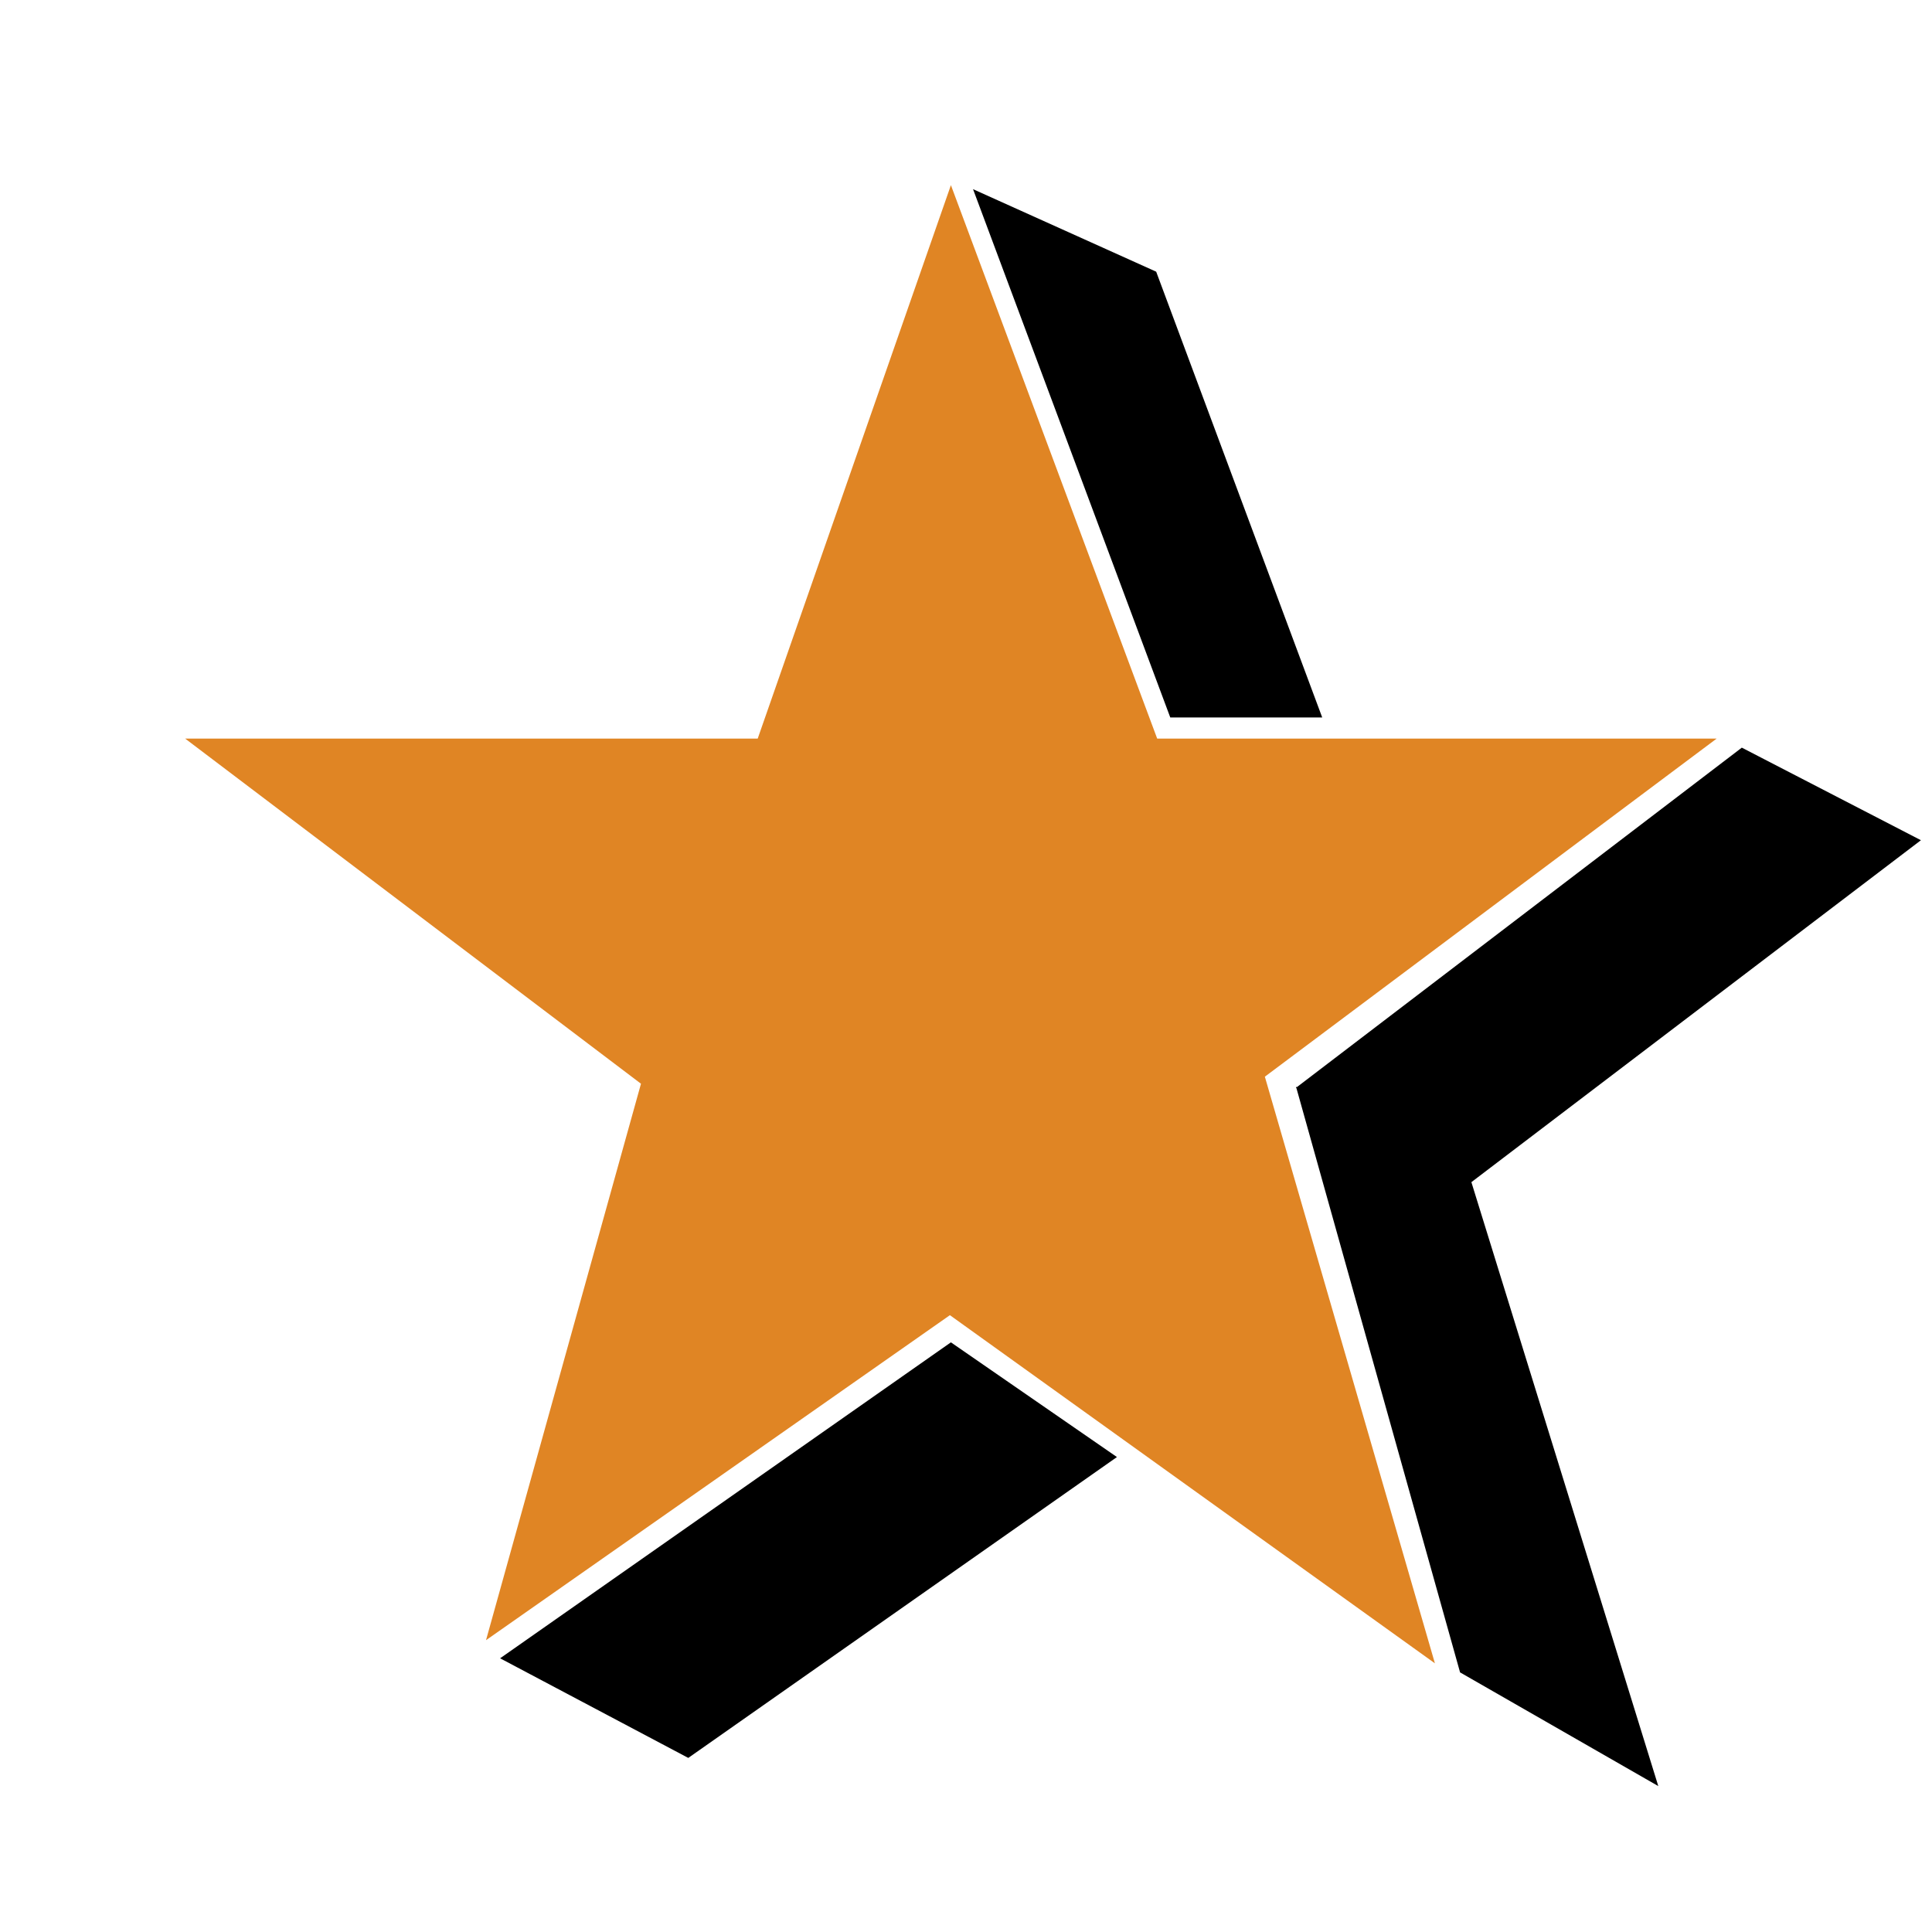
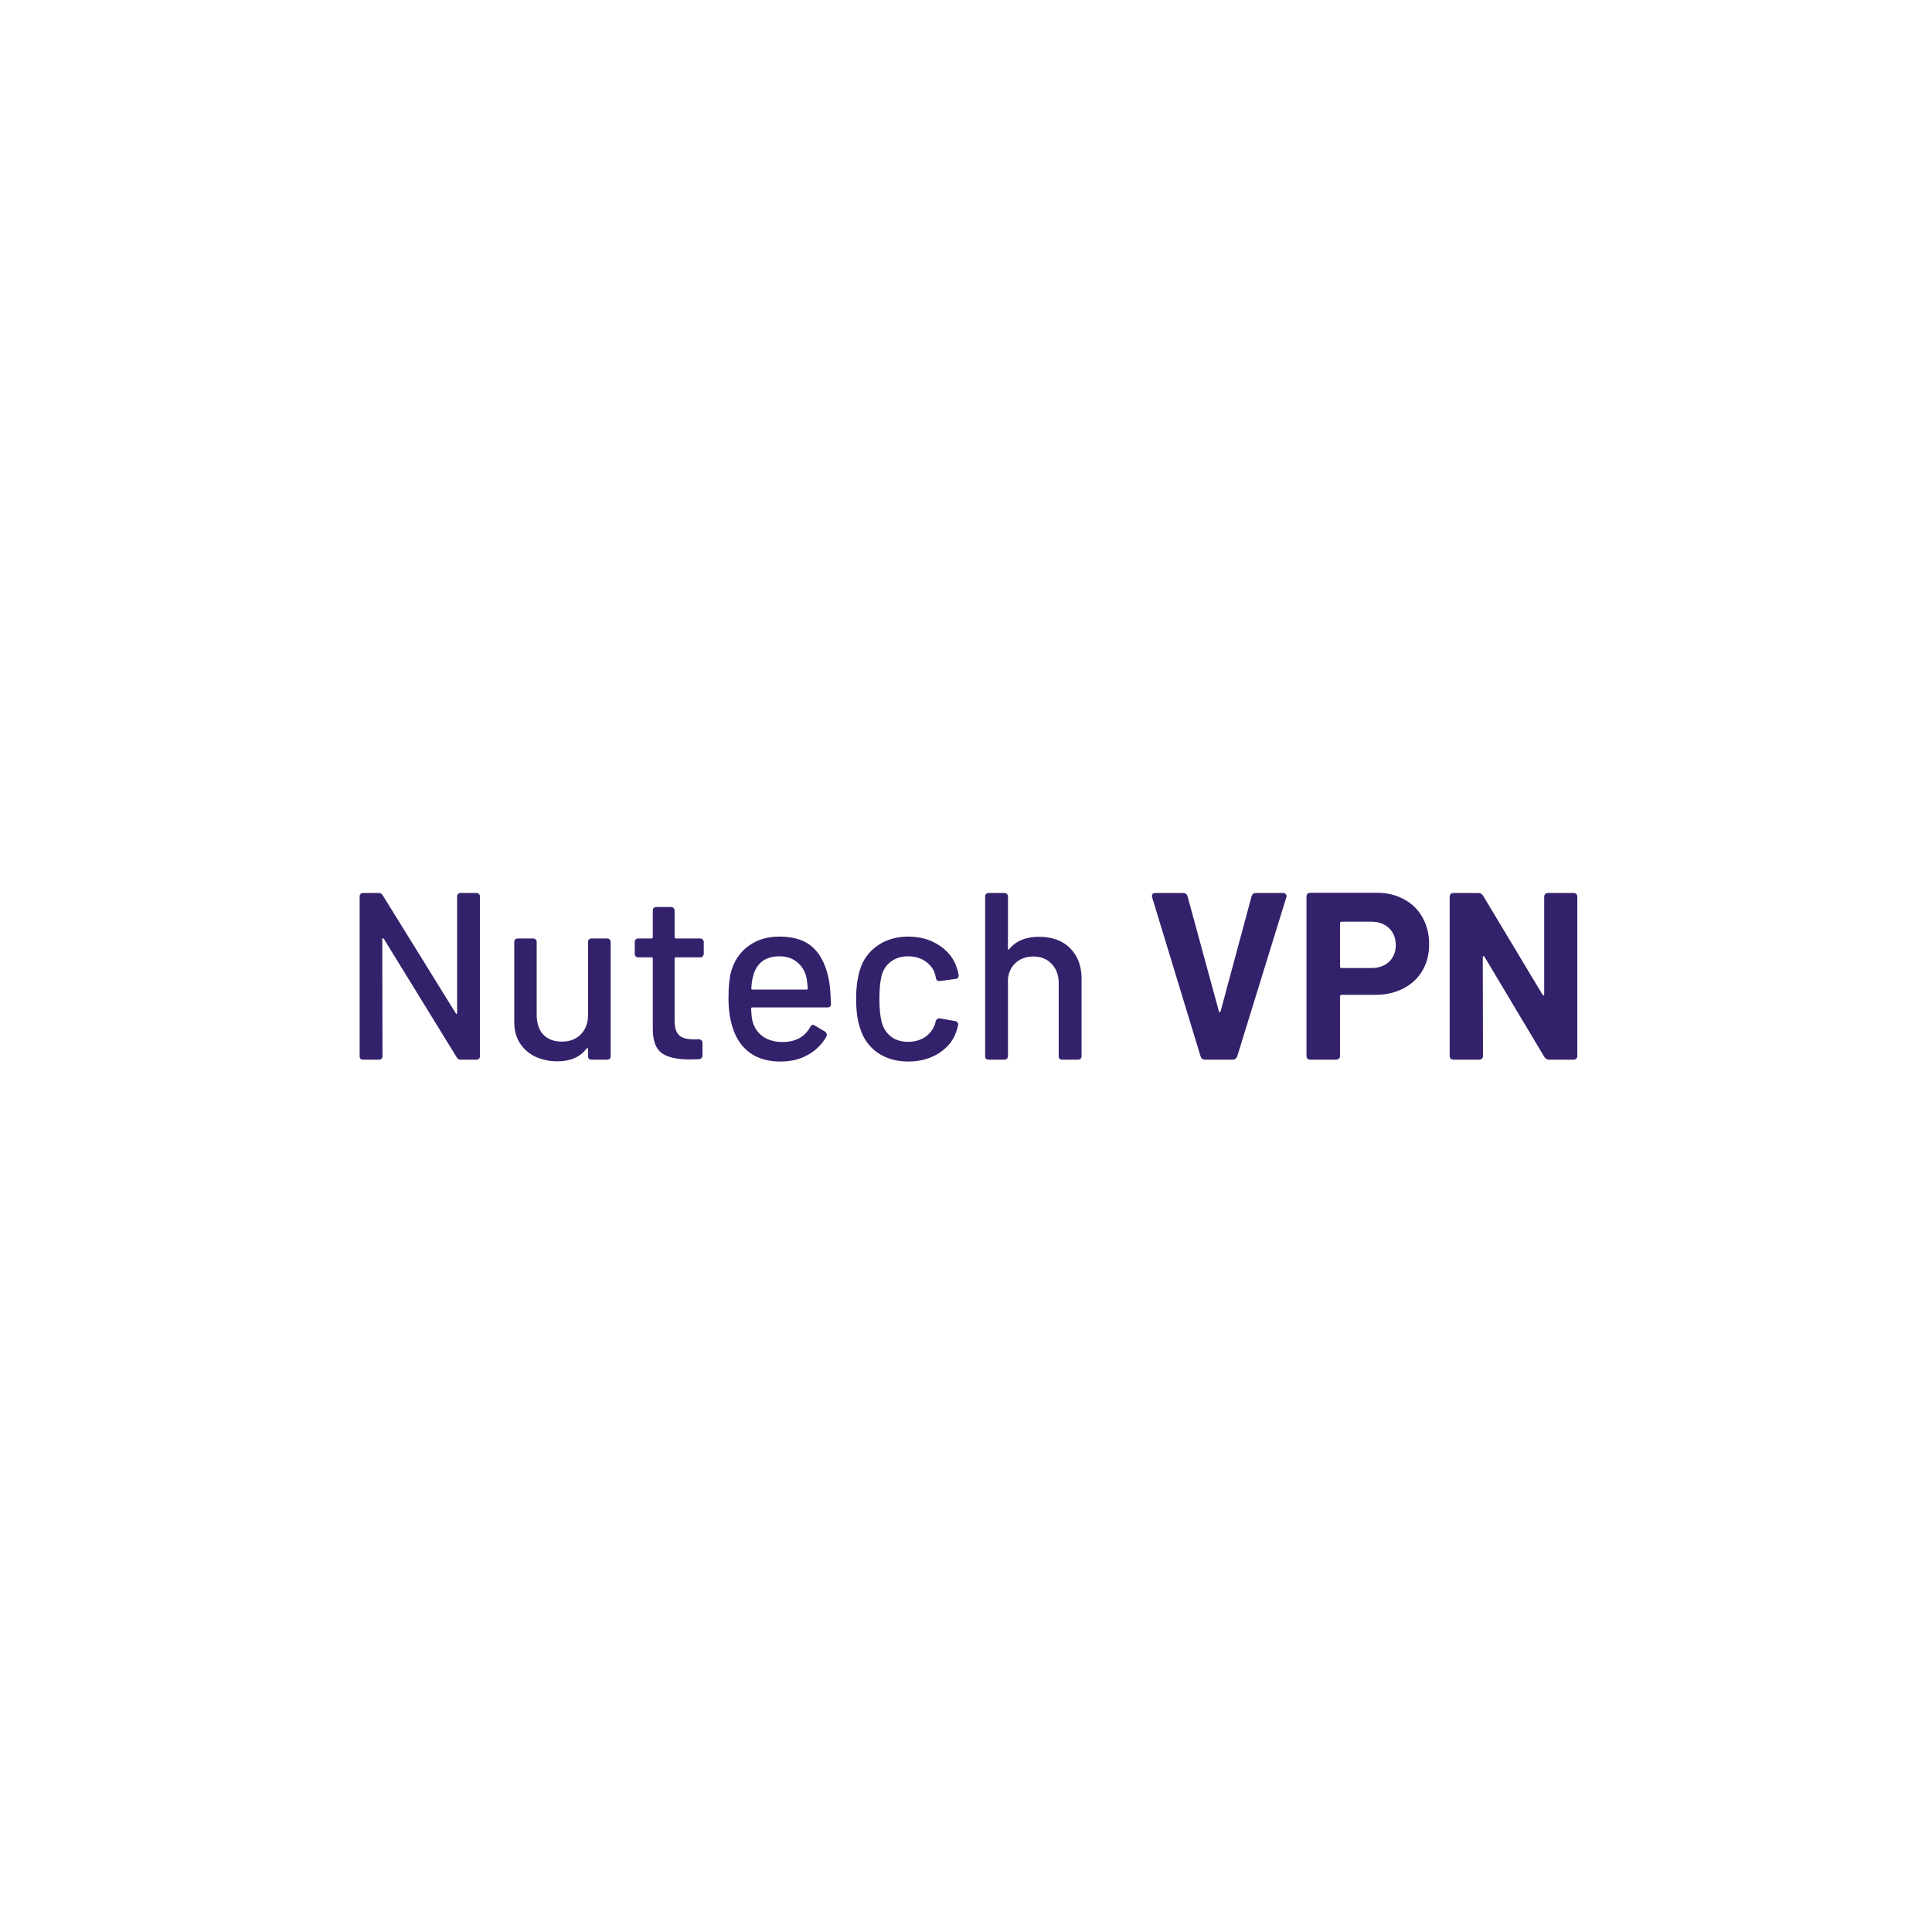
- <svg xmlns="http://www.w3.org/2000/svg" xml:space="preserve" viewBox="0 0 192 192">
-   <path fill="#e08524" d="M75.3 73.4H18.4l45.3 34.3L48.3 163l46.1-32.3 48.2 34.6-16.9-58.3 44.9-33.6H115l-20.5-55-19.2 55z" />
-   <path d="m96.7 18.8 18.2 8.2 16.5 44.3h-15.1L96.7 18.8zm-47 146 18.7 9.9 42.6-29.9-16.5-11.4-44.8 31.4zm79.1-56.8 17.4 9.4 18.6 60.1-19.7-11.3-16.3-58.2z" />
-   <path d="m173.1 74.3 17.8 9.2-44.7 34-17.4-9.4 44.3-33.8z" />
+ <svg xmlns="http://www.w3.org/2000/svg" width="192" zoomAndPan="magnify" viewBox="0 0 144 144" height="192" preserveAspectRatio="xMidYMid meet" version="1.0">
+   <defs>
+     <g />
+   </defs>
+   <g fill="#34216b" fill-opacity="1">
+     <g transform="translate(25.35258, 78.97963)">
+       <g>
+         <path d="M 1.719 0 C 1.633 0 1.566 -0.02 1.516 -0.062 C 1.473 -0.113 1.453 -0.18 1.453 -0.266 L 1.453 -12.156 C 1.453 -12.238 1.473 -12.301 1.516 -12.344 C 1.566 -12.395 1.633 -12.422 1.719 -12.422 L 2.859 -12.422 C 3.004 -12.422 3.109 -12.363 3.172 -12.25 L 8.609 -3.469 C 8.629 -3.426 8.648 -3.406 8.672 -3.406 C 8.703 -3.414 8.719 -3.445 8.719 -3.5 L 8.719 -12.156 C 8.719 -12.238 8.738 -12.301 8.781 -12.344 C 8.832 -12.395 8.898 -12.422 8.984 -12.422 L 10.156 -12.422 C 10.238 -12.422 10.301 -12.395 10.344 -12.344 C 10.395 -12.301 10.422 -12.238 10.422 -12.156 L 10.422 -0.266 C 10.422 -0.18 10.395 -0.113 10.344 -0.062 C 10.301 -0.02 10.238 0 10.156 0 L 9 0 C 8.852 0 8.75 -0.055 8.688 -0.172 L 3.25 -9.016 C 3.227 -9.047 3.203 -9.055 3.172 -9.047 C 3.148 -9.047 3.141 -9.023 3.141 -8.984 L 3.156 -0.266 C 3.156 -0.18 3.129 -0.113 3.078 -0.062 C 3.035 -0.02 2.973 0 2.891 0 Z M 1.719 0 " />
+       </g>
+     </g>
+   </g>
+   <g fill="#34216b" fill-opacity="1">
+     <g transform="translate(37.20471, 78.97963)">
+       <g>
+         <path d="M 6.625 -8.766 C 6.625 -8.848 6.645 -8.91 6.688 -8.953 C 6.738 -9.004 6.805 -9.031 6.891 -9.031 L 8.047 -9.031 C 8.129 -9.031 8.191 -9.004 8.234 -8.953 C 8.285 -8.91 8.312 -8.848 8.312 -8.766 L 8.312 -0.266 C 8.312 -0.18 8.285 -0.113 8.234 -0.062 C 8.191 -0.02 8.129 0 8.047 0 L 6.891 0 C 6.805 0 6.738 -0.02 6.688 -0.062 C 6.645 -0.113 6.625 -0.18 6.625 -0.266 L 6.625 -0.797 C 6.625 -0.836 6.609 -0.859 6.578 -0.859 C 6.555 -0.867 6.535 -0.859 6.516 -0.828 C 6.035 -0.191 5.312 0.125 4.344 0.125 C 3.77 0.125 3.234 0.016 2.734 -0.203 C 2.242 -0.43 1.852 -0.766 1.562 -1.203 C 1.27 -1.641 1.125 -2.172 1.125 -2.797 L 1.125 -8.766 C 1.125 -8.848 1.145 -8.91 1.188 -8.953 C 1.238 -9.004 1.305 -9.031 1.391 -9.031 L 2.531 -9.031 C 2.613 -9.031 2.676 -9.004 2.719 -8.953 C 2.77 -8.91 2.797 -8.848 2.797 -8.766 L 2.797 -3.344 C 2.797 -2.719 2.957 -2.227 3.281 -1.875 C 3.613 -1.52 4.078 -1.344 4.672 -1.344 C 5.266 -1.344 5.738 -1.523 6.094 -1.891 C 6.445 -2.254 6.625 -2.738 6.625 -3.344 Z M 6.625 -8.766 " />
+       </g>
+     </g>
+   </g>
+   <g fill="#34216b" fill-opacity="1">
+     <g transform="translate(46.75028, 78.97963)">
+       <g>
+         <path d="M 5.703 -7.906 C 5.703 -7.82 5.676 -7.754 5.625 -7.703 C 5.582 -7.648 5.52 -7.625 5.438 -7.625 L 3.625 -7.625 C 3.562 -7.625 3.531 -7.598 3.531 -7.547 L 3.531 -2.906 C 3.531 -2.395 3.641 -2.035 3.859 -1.828 C 4.078 -1.617 4.43 -1.516 4.922 -1.516 L 5.344 -1.516 C 5.426 -1.516 5.488 -1.488 5.531 -1.438 C 5.582 -1.383 5.609 -1.32 5.609 -1.25 L 5.609 -0.312 C 5.609 -0.156 5.52 -0.062 5.344 -0.031 L 4.609 -0.016 C 3.703 -0.016 3.023 -0.172 2.578 -0.484 C 2.129 -0.805 1.906 -1.41 1.906 -2.297 L 1.906 -7.547 C 1.906 -7.598 1.875 -7.625 1.812 -7.625 L 0.828 -7.625 C 0.742 -7.625 0.676 -7.648 0.625 -7.703 C 0.582 -7.754 0.562 -7.82 0.562 -7.906 L 0.562 -8.766 C 0.562 -8.848 0.582 -8.91 0.625 -8.953 C 0.676 -9.004 0.742 -9.031 0.828 -9.031 L 1.812 -9.031 C 1.875 -9.031 1.906 -9.062 1.906 -9.125 L 1.906 -11.109 C 1.906 -11.191 1.926 -11.254 1.969 -11.297 C 2.02 -11.348 2.086 -11.375 2.172 -11.375 L 3.266 -11.375 C 3.348 -11.375 3.41 -11.348 3.453 -11.297 C 3.504 -11.254 3.531 -11.191 3.531 -11.109 L 3.531 -9.125 C 3.531 -9.062 3.562 -9.031 3.625 -9.031 L 5.438 -9.031 C 5.52 -9.031 5.582 -9.004 5.625 -8.953 C 5.676 -8.91 5.703 -8.848 5.703 -8.766 Z M 5.703 -7.906 " />
+       </g>
+     </g>
+   </g>
+   <g fill="#34216b" fill-opacity="1">
+     <g transform="translate(53.29734, 78.97963)">
+       <g>
+         <path d="M 5.047 -1.312 C 6.004 -1.32 6.688 -1.695 7.094 -2.438 C 7.156 -2.539 7.223 -2.594 7.297 -2.594 C 7.359 -2.594 7.41 -2.57 7.453 -2.531 L 8.188 -2.094 C 8.281 -2.031 8.328 -1.953 8.328 -1.859 L 8.297 -1.719 C 7.973 -1.145 7.516 -0.691 6.922 -0.359 C 6.336 -0.023 5.656 0.141 4.875 0.141 C 4.039 0.141 3.332 -0.039 2.75 -0.406 C 2.164 -0.781 1.727 -1.32 1.438 -2.031 C 1.145 -2.75 1 -3.594 1 -4.562 C 1 -5.426 1.062 -6.082 1.188 -6.531 C 1.406 -7.344 1.832 -7.984 2.469 -8.453 C 3.102 -8.93 3.879 -9.172 4.797 -9.172 C 5.922 -9.172 6.773 -8.879 7.359 -8.297 C 7.953 -7.711 8.336 -6.863 8.516 -5.75 C 8.578 -5.312 8.617 -4.781 8.641 -4.156 C 8.641 -3.977 8.551 -3.891 8.375 -3.891 L 2.766 -3.891 C 2.711 -3.891 2.688 -3.859 2.688 -3.797 C 2.707 -3.348 2.742 -3.031 2.797 -2.844 C 2.93 -2.363 3.191 -1.988 3.578 -1.719 C 3.973 -1.445 4.461 -1.312 5.047 -1.312 Z M 4.797 -7.703 C 4.273 -7.703 3.848 -7.578 3.516 -7.328 C 3.191 -7.078 2.973 -6.734 2.859 -6.297 C 2.773 -6.035 2.723 -5.707 2.703 -5.312 C 2.703 -5.25 2.727 -5.219 2.781 -5.219 L 6.812 -5.219 C 6.875 -5.219 6.906 -5.25 6.906 -5.312 C 6.883 -5.695 6.848 -5.984 6.797 -6.172 C 6.68 -6.641 6.445 -7.008 6.094 -7.281 C 5.75 -7.562 5.316 -7.703 4.797 -7.703 Z M 4.797 -7.703 " />
+       </g>
+     </g>
+   </g>
+   <g fill="#34216b" fill-opacity="1">
+     <g transform="translate(62.84292, 78.97963)">
+       <g>
+         <path d="M 4.859 0.141 C 3.961 0.141 3.191 -0.082 2.547 -0.531 C 1.91 -0.988 1.477 -1.609 1.25 -2.391 C 1.062 -2.941 0.969 -3.66 0.969 -4.547 C 0.969 -5.359 1.062 -6.07 1.25 -6.688 C 1.477 -7.445 1.914 -8.051 2.562 -8.5 C 3.207 -8.945 3.973 -9.172 4.859 -9.172 C 5.742 -9.172 6.52 -8.945 7.188 -8.5 C 7.852 -8.051 8.285 -7.484 8.484 -6.797 C 8.547 -6.641 8.586 -6.473 8.609 -6.297 L 8.609 -6.266 C 8.609 -6.117 8.531 -6.035 8.375 -6.016 L 7.219 -5.859 L 7.172 -5.859 C 7.035 -5.859 6.953 -5.922 6.922 -6.047 L 6.875 -6.281 C 6.781 -6.688 6.547 -7.023 6.172 -7.297 C 5.805 -7.566 5.363 -7.703 4.844 -7.703 C 4.332 -7.703 3.898 -7.566 3.547 -7.297 C 3.191 -7.023 2.961 -6.664 2.859 -6.219 C 2.754 -5.789 2.703 -5.227 2.703 -4.531 C 2.703 -3.844 2.754 -3.285 2.859 -2.859 C 2.973 -2.379 3.203 -2.004 3.547 -1.734 C 3.898 -1.461 4.332 -1.328 4.844 -1.328 C 5.352 -1.328 5.789 -1.457 6.156 -1.719 C 6.52 -1.988 6.758 -2.332 6.875 -2.75 L 6.891 -2.828 L 6.891 -2.844 C 6.898 -2.895 6.93 -2.945 6.984 -3 C 7.047 -3.062 7.113 -3.086 7.188 -3.078 L 8.344 -2.875 C 8.508 -2.844 8.586 -2.75 8.578 -2.594 C 8.566 -2.539 8.535 -2.426 8.484 -2.25 C 8.285 -1.531 7.852 -0.953 7.188 -0.516 C 6.52 -0.078 5.742 0.141 4.859 0.141 Z M 4.859 0.141 " />
+       </g>
+     </g>
+   </g>
+   <g fill="#34216b" fill-opacity="1">
+     <g transform="translate(72.17558, 78.97963)">
+       <g>
+         <path d="M 5.266 -9.156 C 6.242 -9.156 7.016 -8.875 7.578 -8.312 C 8.148 -7.75 8.438 -6.988 8.438 -6.031 L 8.438 -0.266 C 8.438 -0.18 8.41 -0.113 8.359 -0.062 C 8.316 -0.02 8.254 0 8.172 0 L 7 0 C 6.914 0 6.848 -0.02 6.797 -0.062 C 6.754 -0.113 6.734 -0.18 6.734 -0.266 L 6.734 -5.703 C 6.734 -6.285 6.562 -6.758 6.219 -7.125 C 5.875 -7.5 5.414 -7.688 4.844 -7.688 C 4.332 -7.688 3.898 -7.535 3.547 -7.234 C 3.203 -6.93 3.004 -6.523 2.953 -6.016 L 2.953 -0.266 C 2.953 -0.18 2.926 -0.113 2.875 -0.062 C 2.82 -0.02 2.758 0 2.688 0 L 1.516 0 C 1.43 0 1.363 -0.02 1.312 -0.062 C 1.27 -0.113 1.25 -0.18 1.25 -0.266 L 1.25 -12.156 C 1.25 -12.238 1.27 -12.301 1.312 -12.344 C 1.363 -12.395 1.43 -12.422 1.516 -12.422 L 2.688 -12.422 C 2.758 -12.422 2.82 -12.395 2.875 -12.344 C 2.926 -12.301 2.953 -12.238 2.953 -12.156 L 2.953 -8.266 C 2.953 -8.234 2.961 -8.211 2.984 -8.203 C 3.004 -8.191 3.02 -8.195 3.031 -8.219 C 3.531 -8.844 4.273 -9.156 5.266 -9.156 Z M 5.266 -9.156 " />
+       </g>
+     </g>
+   </g>
+   <g fill="#34216b" fill-opacity="1">
+     <g transform="translate(81.79212, 78.97963)">
+       <g />
+     </g>
+   </g>
+   <g fill="#34216b" fill-opacity="1">
+     <g transform="translate(85.34221, 78.97963)">
+       <g>
+         <path d="M 4.469 0 C 4.301 0 4.191 -0.082 4.141 -0.25 L 0.531 -12.094 C 0.52 -12.113 0.516 -12.145 0.516 -12.188 C 0.516 -12.344 0.602 -12.422 0.781 -12.422 L 2.844 -12.422 C 3.008 -12.422 3.117 -12.336 3.172 -12.172 L 5.5 -3.625 C 5.508 -3.57 5.531 -3.547 5.562 -3.547 C 5.602 -3.547 5.629 -3.57 5.641 -3.625 L 7.938 -12.156 C 7.988 -12.332 8.098 -12.422 8.266 -12.422 L 10.281 -12.422 C 10.383 -12.422 10.457 -12.391 10.5 -12.328 C 10.551 -12.266 10.562 -12.188 10.531 -12.094 L 6.875 -0.25 C 6.812 -0.082 6.695 0 6.531 0 Z M 4.469 0 " />
+       </g>
+     </g>
+   </g>
+   <g fill="#34216b" fill-opacity="1">
+     <g transform="translate(96.37818, 78.97963)">
+       <g>
+         <path d="M 6.219 -12.438 C 7 -12.438 7.68 -12.273 8.266 -11.953 C 8.859 -11.641 9.316 -11.191 9.641 -10.609 C 9.973 -10.023 10.141 -9.352 10.141 -8.594 C 10.141 -7.844 9.969 -7.18 9.625 -6.609 C 9.289 -6.047 8.816 -5.609 8.203 -5.297 C 7.598 -4.984 6.898 -4.828 6.109 -4.828 L 3.609 -4.828 C 3.535 -4.828 3.5 -4.789 3.5 -4.719 L 3.5 -0.297 C 3.5 -0.098 3.395 0 3.188 0 L 1.297 0 C 1.098 0 1 -0.098 1 -0.297 L 1 -12.141 C 1 -12.336 1.098 -12.438 1.297 -12.438 Z M 5.844 -6.828 C 6.383 -6.828 6.82 -6.984 7.156 -7.297 C 7.488 -7.617 7.656 -8.031 7.656 -8.531 C 7.656 -9.051 7.488 -9.473 7.156 -9.797 C 6.82 -10.117 6.383 -10.281 5.844 -10.281 L 3.609 -10.281 C 3.535 -10.281 3.5 -10.242 3.5 -10.172 L 3.5 -6.938 C 3.5 -6.863 3.535 -6.828 3.609 -6.828 Z M 5.844 -6.828 " />
+       </g>
+     </g>
+   </g>
+   <g fill="#34216b" fill-opacity="1">
+     <g transform="translate(106.9706, 78.97963)">
+       <g>
+         <path d="M 1.391 0 C 1.18 0 1.078 -0.098 1.078 -0.297 L 1.078 -12.125 C 1.078 -12.32 1.18 -12.422 1.391 -12.422 L 3.219 -12.422 C 3.363 -12.422 3.477 -12.359 3.562 -12.234 L 8 -4.844 C 8.031 -4.801 8.055 -4.785 8.078 -4.797 C 8.109 -4.805 8.125 -4.832 8.125 -4.875 L 8.125 -12.125 C 8.125 -12.32 8.227 -12.422 8.438 -12.422 L 10.297 -12.422 C 10.492 -12.422 10.594 -12.32 10.594 -12.125 L 10.594 -0.297 C 10.594 -0.098 10.492 0 10.297 0 L 8.484 0 C 8.336 0 8.219 -0.07 8.125 -0.219 L 3.672 -7.672 C 3.648 -7.711 3.625 -7.727 3.594 -7.719 C 3.562 -7.707 3.547 -7.676 3.547 -7.625 L 3.562 -0.297 C 3.562 -0.098 3.461 0 3.266 0 Z M 1.391 0 " />
+       </g>
+     </g>
+   </g>
</svg>
